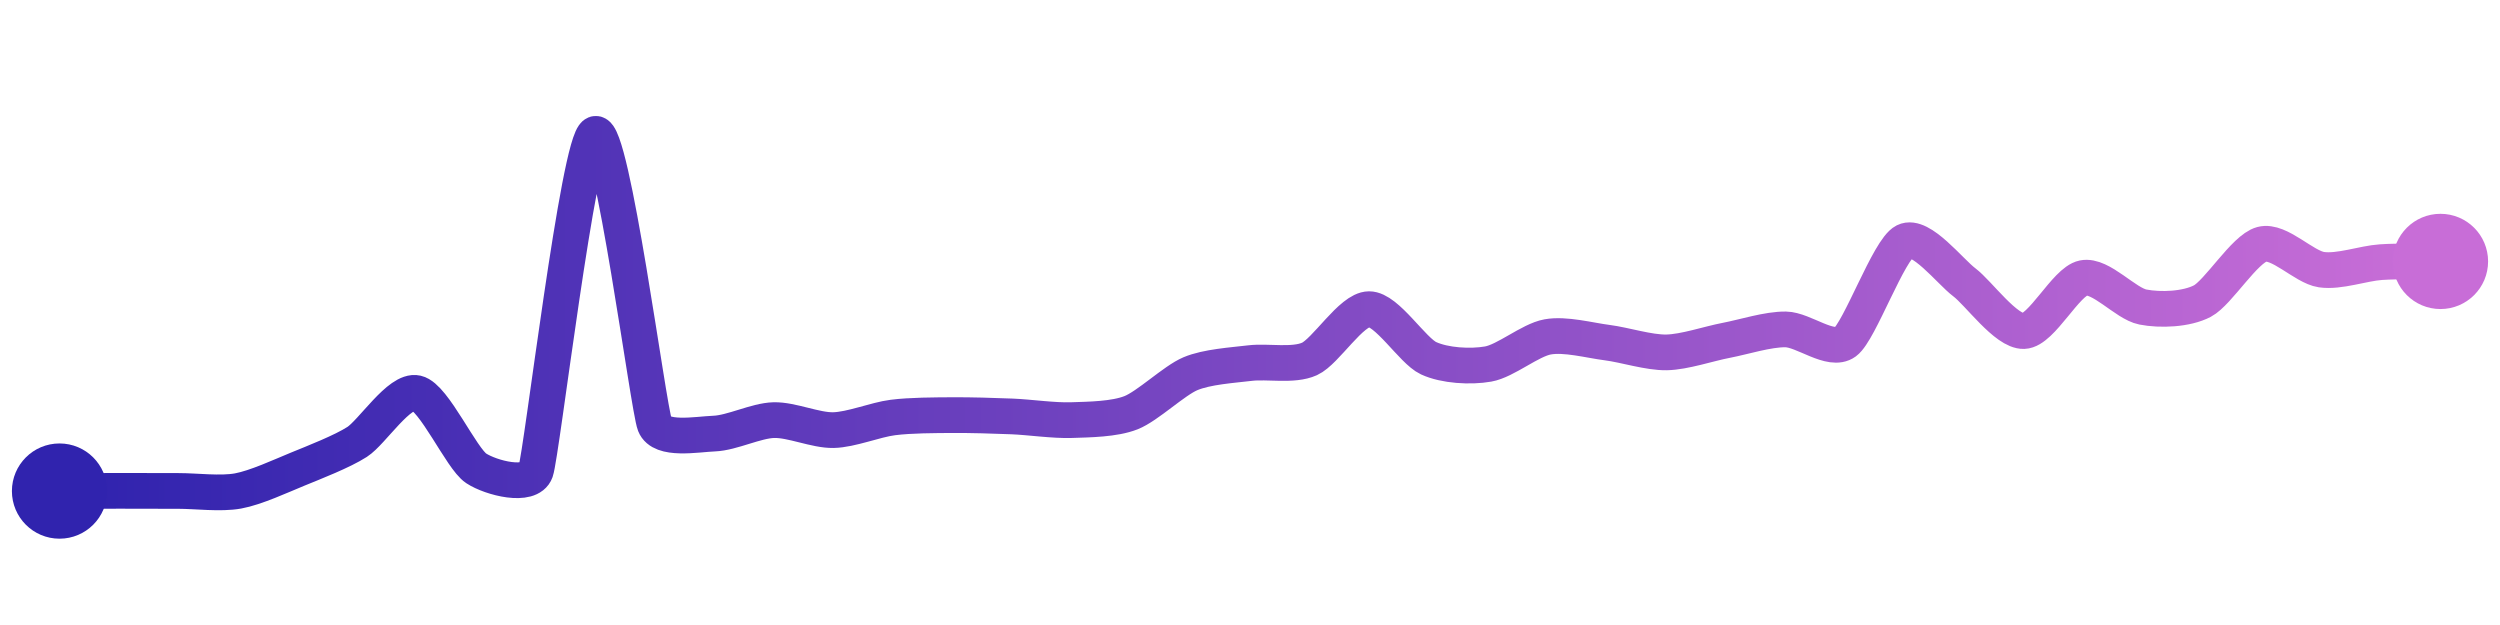
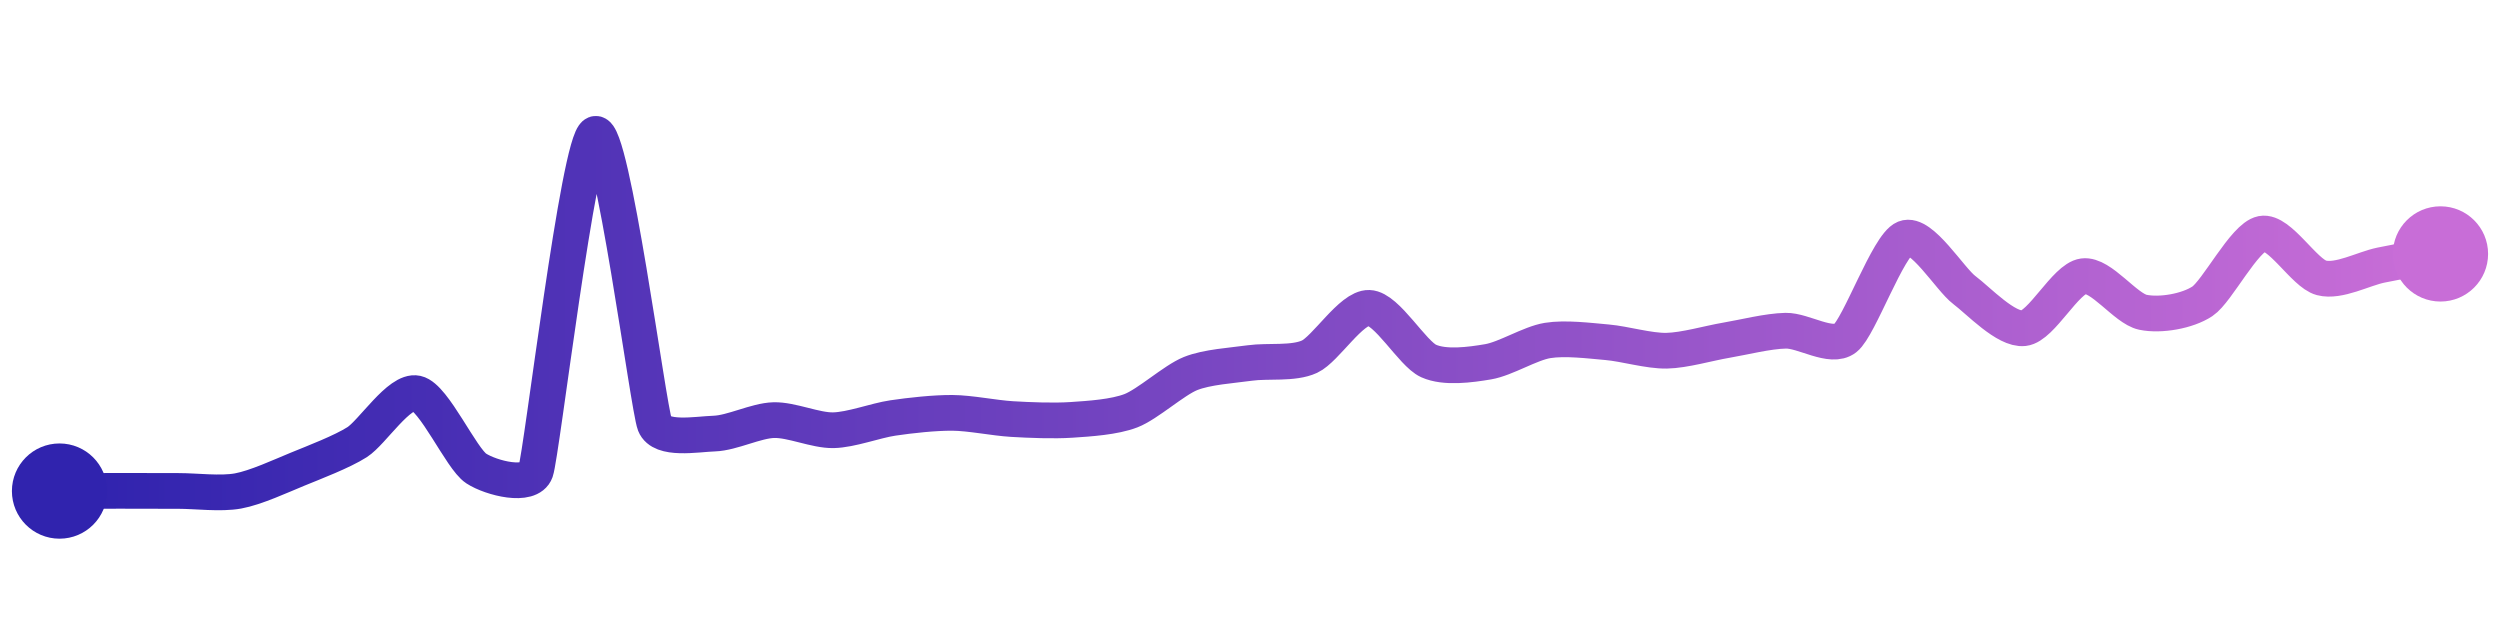
<svg xmlns="http://www.w3.org/2000/svg" width="200" height="50" viewBox="0 0 210 50">
  <defs>
    <linearGradient x1="0%" y1="0%" x2="100%" y2="0%" id="a">
      <stop stop-color="#3023AE" offset="0%" />
      <stop stop-color="#C86DD7" offset="100%" />
    </linearGradient>
  </defs>
-   <path stroke="url(#a)" stroke-width="3" stroke-linejoin="round" stroke-linecap="round" d="M5 40 C 6.5 39.99, 8.5 39.98, 10 39.98 S 13.5 39.99, 15 39.99 S 18.52 40.26, 20 39.99 S 23.61 38.73, 25 38.16 S 28.74 36.68, 30 35.87 S 33.54 31.44, 35 31.77 S 38.75 37.27, 40 38.09 S 44.5 39.74, 45 38.33 S 48.6 10.55, 50 10 S 54.45 33.02, 55 34.41 S 58.5 35.23, 60 35.17 S 63.5 34.08, 65 34.04 S 68.5 34.91, 70 34.88 S 73.51 34.01, 75 33.82 S 78.5 33.63, 80 33.62 S 83.5 33.67, 85 33.73 S 88.5 34.09, 90 34.04 S 93.6 33.97, 95 33.42 S 98.62 30.72, 100 30.14 S 103.51 29.43, 105 29.25 S 108.63 29.52, 110 28.9 S 113.5 24.73, 115 24.72 S 118.64 28.21, 120 28.84 S 123.52 29.59, 125 29.33 S 128.52 27.32, 130 27.05 S 133.51 27.34, 135 27.53 S 138.5 28.38, 140 28.35 S 143.53 27.62, 145 27.34 S 148.5 26.4, 150 26.42 S 153.79 28.37, 155 27.48 S 158.66 19.69, 160 19.02 S 163.8 21.56, 165 22.46 S 168.5 26.61, 170 26.56 S 173.53 22.4, 175 22.1 S 178.53 24.25, 180 24.54 S 183.67 24.74, 185 24.04 S 188.55 19.65, 190 19.27 S 193.52 21.18, 195 21.4 S 198.5 20.87, 200 20.77 S 203.5 20.73, 205 20.71" fill="none" />
+   <path stroke="url(#a)" stroke-width="3" stroke-linejoin="round" stroke-linecap="round" d="M5 40 C 6.5 39.99, 8.5 39.98, 10 39.98 S 13.5 39.99, 15 39.99 S 18.52 40.26, 20 39.99 S 23.61 38.73, 25 38.16 S 28.73 36.7, 30 35.89 S 33.54 31.47, 35 31.79 S 38.74 37.28, 40 38.1 S 44.5 39.74, 45 38.33 S 48.6 10.55, 50 10 S 54.45 33, 55 34.39 S 58.5 35.22, 60 35.17 S 63.5 34.08, 65 34.04 S 68.5 34.92, 70 34.89 S 73.52 34.08, 75 33.86 S 78.5 33.42, 80 33.43 S 83.5 33.86, 85 33.95 S 88.5 34.12, 90 34.02 S 93.6 33.79, 95 33.25 S 98.61 30.69, 100 30.13 S 103.51 29.45, 105 29.24 S 108.64 29.34, 110 28.71 S 113.5 24.56, 115 24.61 S 118.63 28.45, 120 29.07 S 123.52 29.39, 125 29.14 S 128.52 27.59, 130 27.35 S 133.51 27.37, 135 27.5 S 138.5 28.24, 140 28.21 S 143.52 27.58, 145 27.33 S 148.5 26.56, 150 26.53 S 153.82 28.08, 155 27.16 S 158.61 19.32, 160 18.76 S 163.8 22.21, 165 23.11 S 168.51 26.49, 170 26.32 S 173.51 22.15, 175 21.95 S 178.53 24.67, 180 24.98 S 183.75 24.89, 185 24.06 S 188.53 18.67, 190 18.38 S 193.55 21.71, 195 22.09 S 198.53 21.32, 200 21.02 S 203.53 20.36, 205 20.08" fill="none" />
  <circle r="4" cx="5" cy="40" fill="#3023AE" />
-   <circle r="4" cx="205" cy="20.71" fill="#C86DD7" />
+   <circle r="4" cx="205" cy="20.08" fill="#C86DD7" />
</svg>
